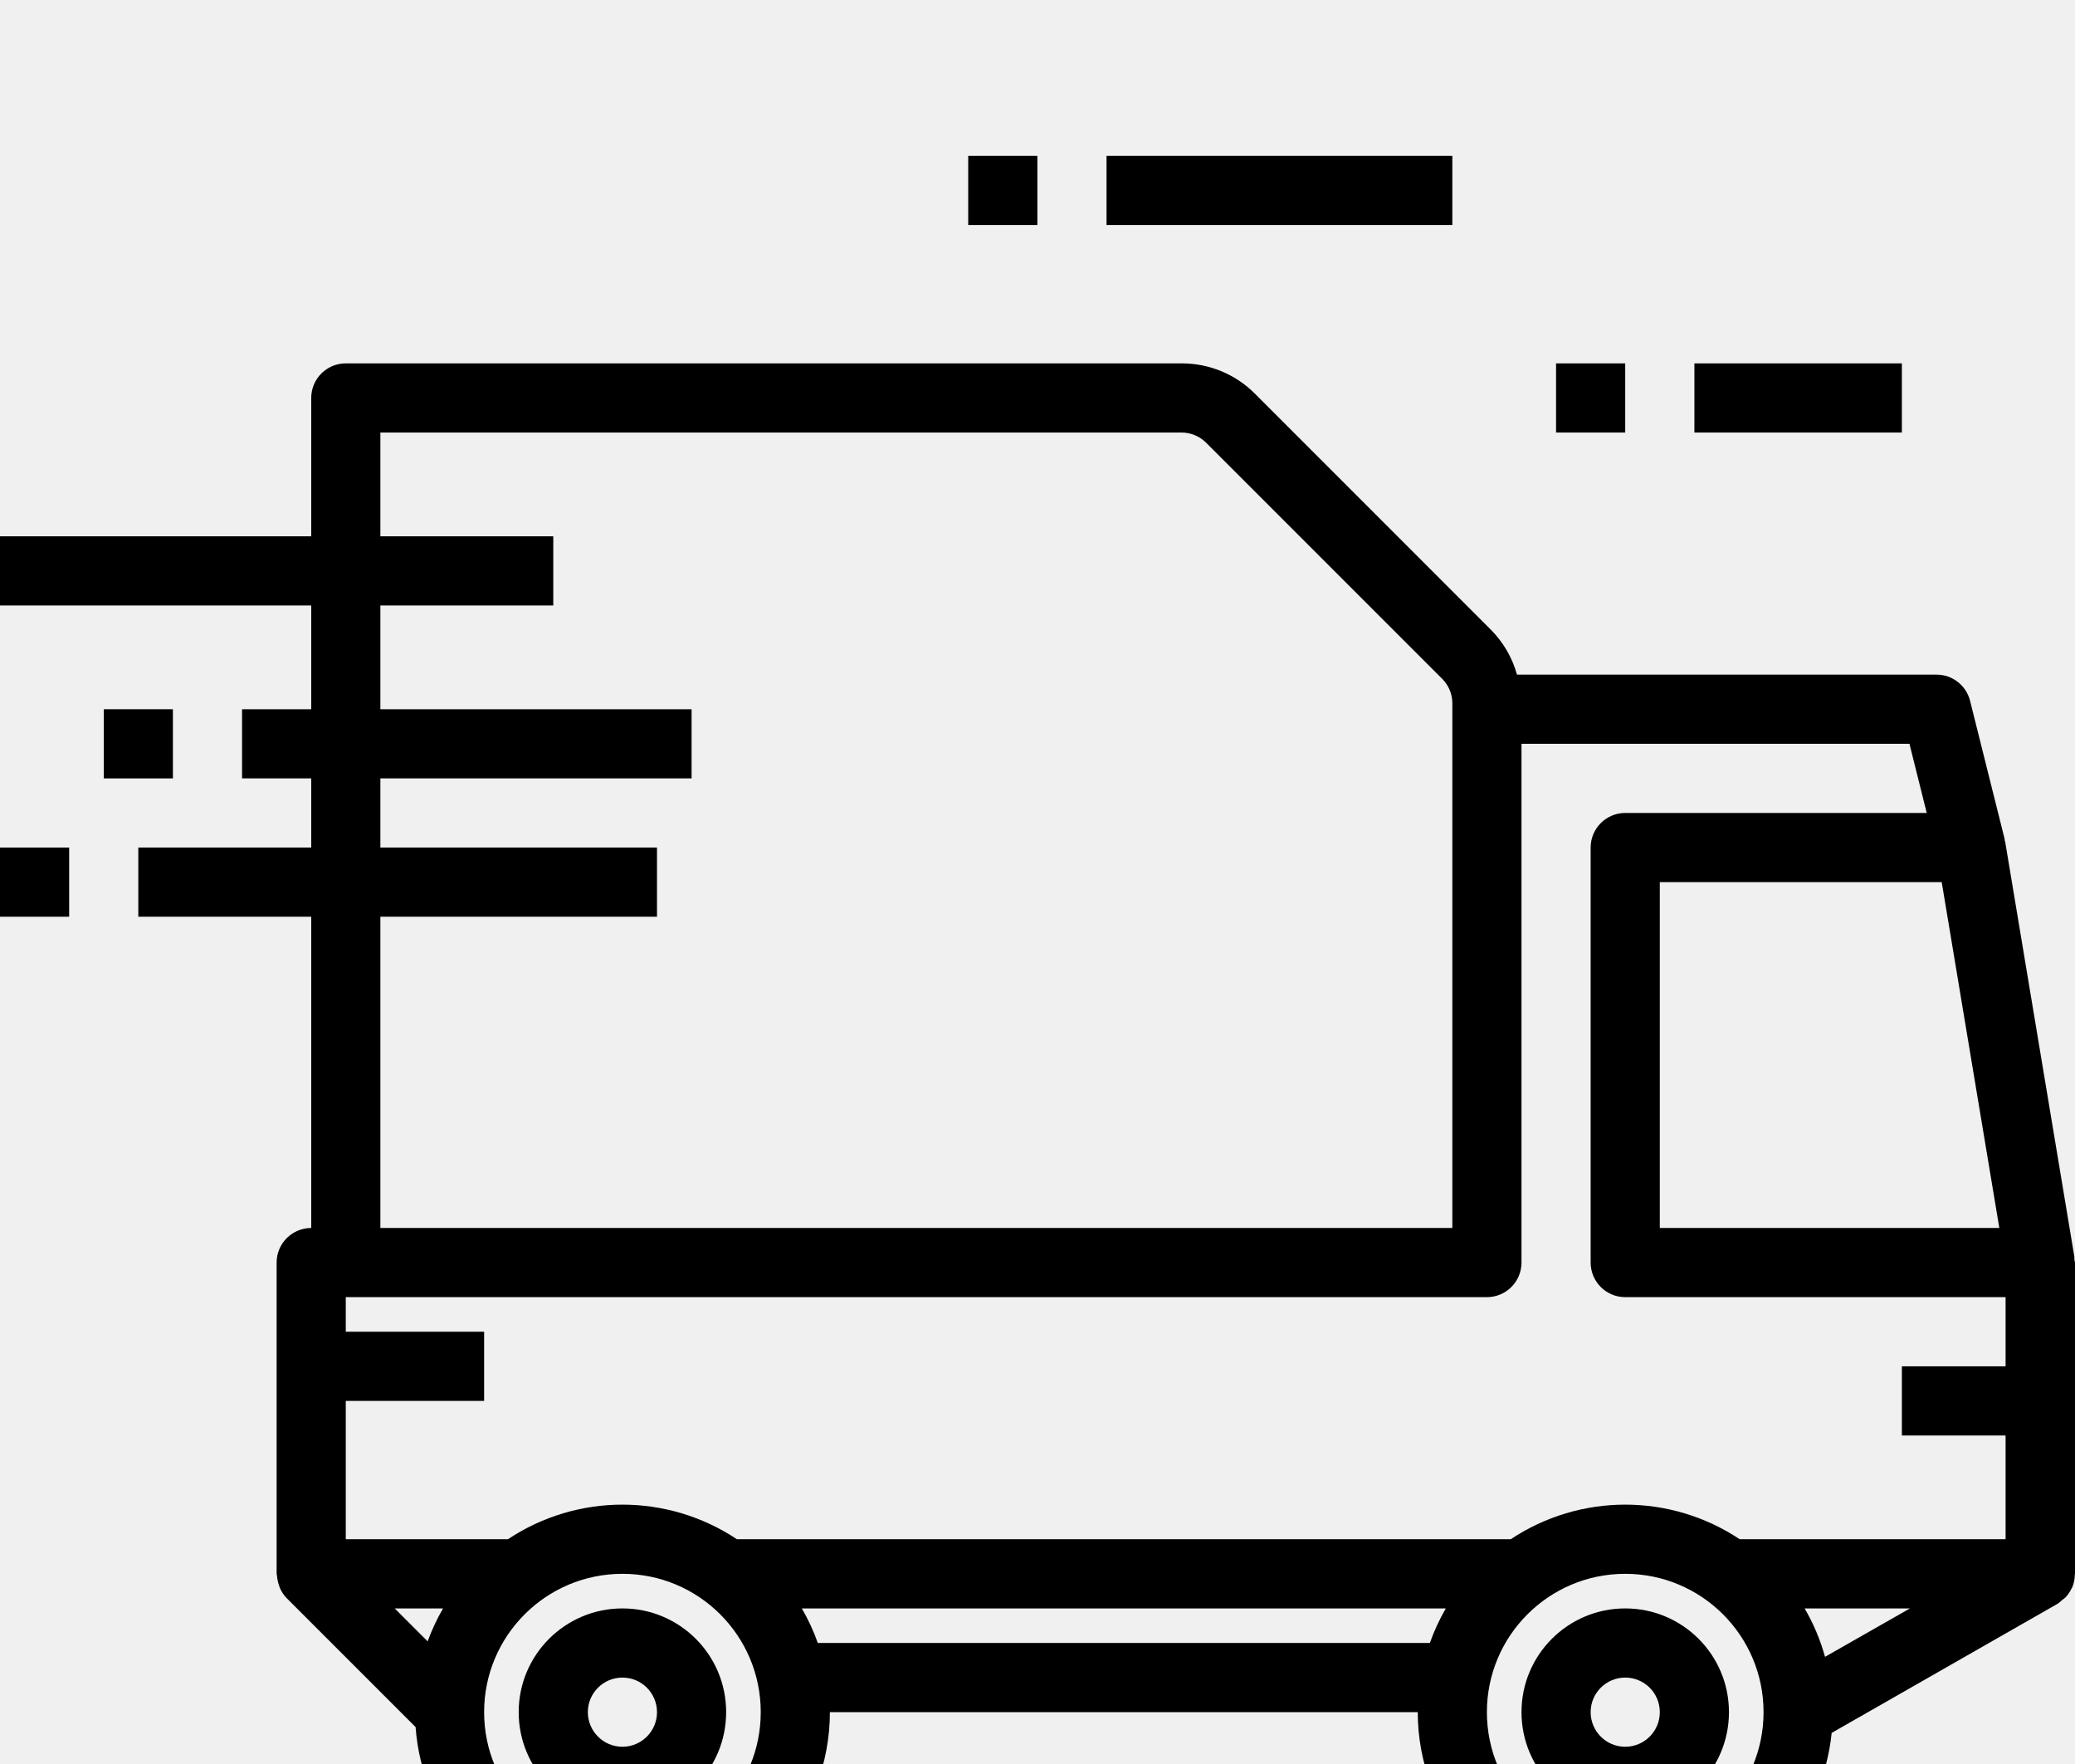
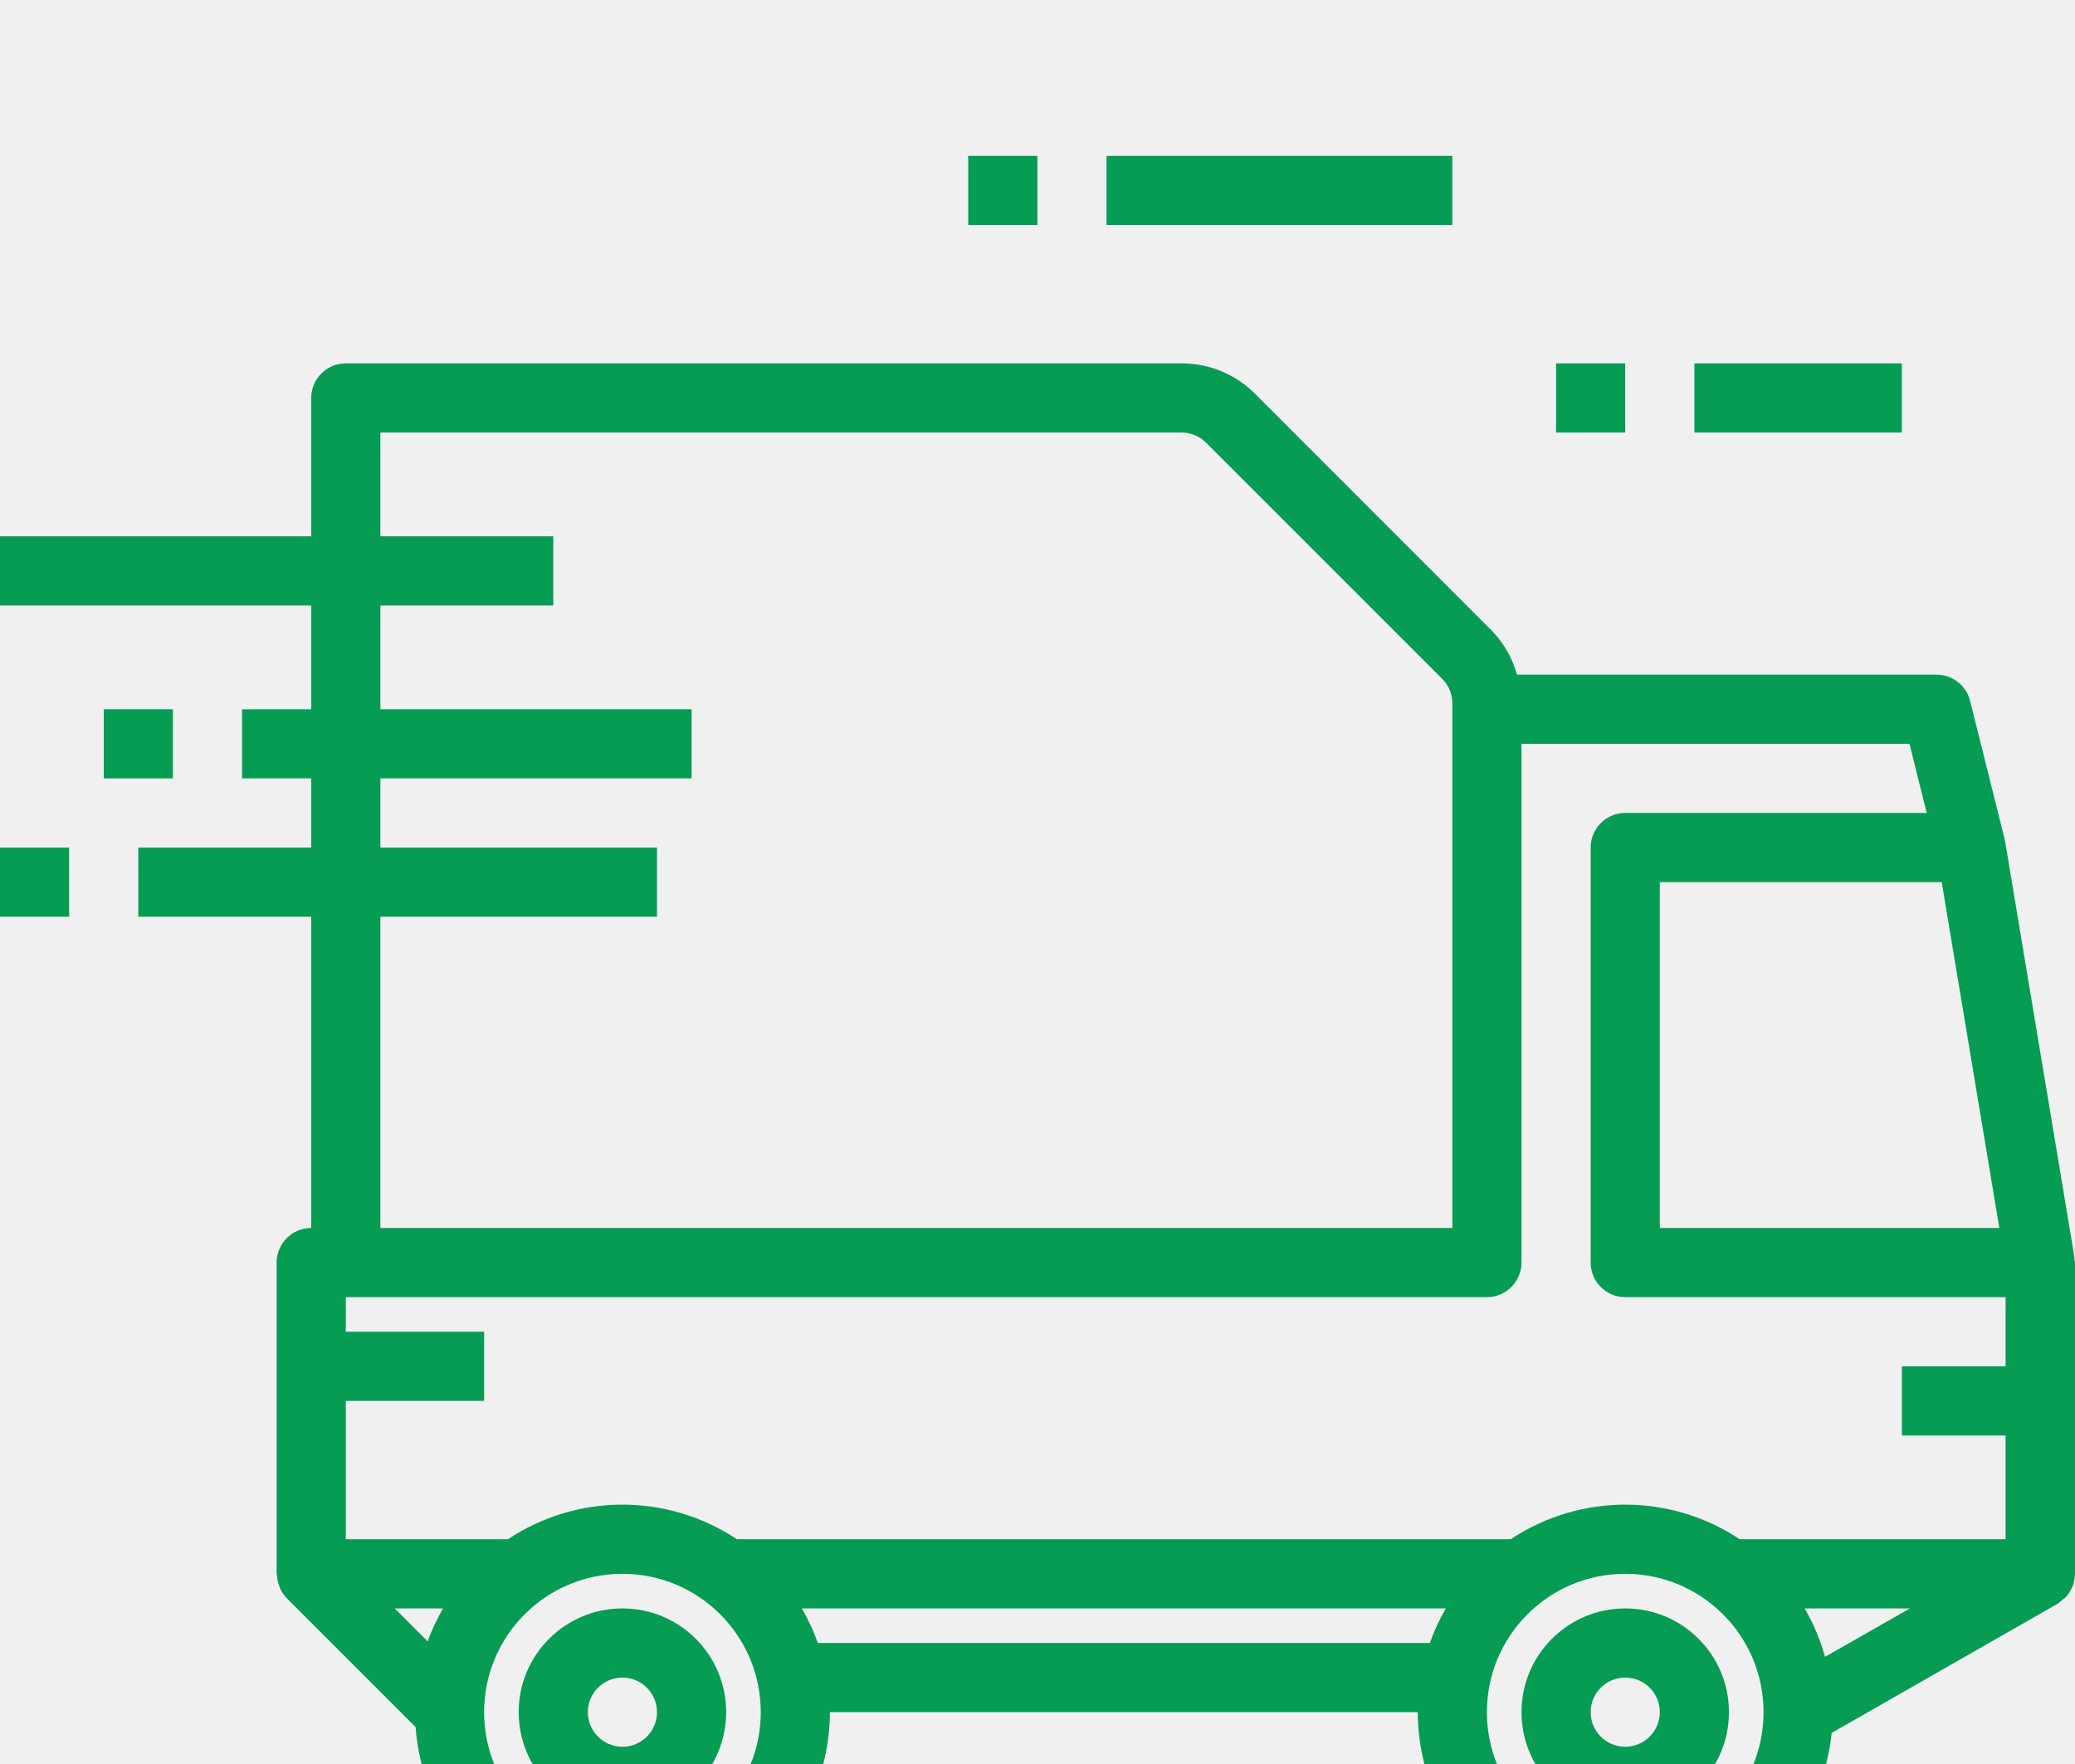
<svg xmlns="http://www.w3.org/2000/svg">
  <g clip-path="url(#clip0)">
-     <path d="M19.198 49.602C17.431 49.602 15.998 51.034 15.998 52.801C15.998 54.568 17.431      56.001 19.198 56.001C20.965 56.001 22.397 54.568 22.397 52.801C22.397 51.034 20.965      49.602 19.198 49.602ZM19.198 53.868C18.609 53.868 18.131 53.39 18.131 52.801C18.131      52.212 18.609 51.735 19.198 51.735C19.787 51.735 20.264 52.212 20.264 52.801C20.264      53.39 19.787 53.868 19.198 53.868Z" />
-     <path d="M50.127 49.602C48.361 49.602 46.928 51.034 46.928 52.801C46.928 54.568 48.361      56.001 50.127 56.001C51.895 56.001 53.327 54.568 53.327 52.801C53.327 51.034 51.895      49.602 50.127 49.602ZM50.127 53.868C49.538 53.868 49.061 53.39 49.061 52.801C49.061      52.212 49.538 51.735 50.127 51.735C50.717 51.735 51.194 52.212 51.194 52.801C51.194      53.39 50.717 53.868 50.127 53.868Z" />
-     <path d="M3.2 21.872H5.333V24.005H3.2V21.872Z" />
-     <path d="M0 26.138H2.133V28.271H0V26.138Z" />
-     <path d="M52.261 11.206H58.66V13.339H52.261V11.206Z" />
-     <path d="M47.994 11.206H50.127V13.339H47.994V11.206Z" />
-     <path d="M34.129 4.807H44.795V6.94H34.129V4.807Z" />
-     <path d="M29.863 4.807H31.996V6.94H29.863V4.807Z" />
-     <path d="M63.992 59.2V57.067H54.884C55.794 56.061 56.358 54.791 56.495 53.441L63.459      49.461C63.509 49.427 63.556 49.389 63.599 49.347C63.636 49.321 63.672 49.293 63.706      49.263C63.786 49.178 63.851 49.08 63.9 48.974C63.905 48.964 63.912 48.957 63.917      48.948C63.965 48.827 63.992 48.699 63.994 48.568C63.994 48.556 64 48.547 64      48.535V38.936C63.995 38.905 63.989 38.874 63.981 38.843C63.982 38.816 63.982 38.788      63.981 38.76L61.847 25.962C61.843 25.946 61.837 25.93 61.831 25.915C61.831 25.903      61.831 25.89 61.831 25.879L60.764 21.613C60.645 21.137 60.217 20.803 59.726 20.805H46.789C46.645      20.285 46.37 19.81 45.99 19.426L38.708 12.143C38.11 11.541 37.295 11.204 36.446      11.206H10.665C10.076 11.206 9.599 11.684 9.599 12.273V16.539H0V18.672H9.599V21.872H7.466V24.005H9.599V26.138H4.266V28.271H9.599V37.87C9.01      37.87 8.532 38.347 8.532 38.936V48.535C8.532 48.557 8.544 48.577 8.545 48.6C8.552      48.697 8.571 48.792 8.603 48.883C8.613 48.917 8.625 48.95 8.638 48.983C8.688 49.095      8.757 49.197 8.842 49.285L12.818 53.261C12.92 54.675 13.491 56.015 14.441 57.067H0V59.2H63.992ZM44.102 50.668H25.224C25.093      50.298 24.928 49.941 24.731 49.602H44.594C44.397 49.941 44.232 50.298 44.102 50.668ZM25.597      52.801H43.728C43.729 54.378 44.314 55.898 45.371 57.067H23.954C25.011 55.898 25.596 54.378      25.597 52.801ZM45.861 52.801C45.861 50.445 47.772 48.535 50.127 48.535C52.483 48.535 54.394      50.445 54.394 52.801C54.394 55.157 52.483 57.067 50.127 57.067C47.772 57.067 45.861 55.157 45.861      52.801ZM56.29 51.095C56.145 50.572 55.934 50.07 55.661 49.602H58.909L56.29 51.095ZM61.666      37.87H51.194V27.204H59.889L61.666 37.87ZM59.427 25.071H50.127C49.538 25.071 49.061 25.549      49.061 26.138V38.936C49.061 39.525 49.538 40.003 50.127 40.003H61.859V42.136H58.66V44.269H61.859V47.468H53.658C51.519      46.046 48.736 46.046 46.597 47.468H22.728C20.589 46.046 17.806 46.046 15.667      47.468H10.665V43.202H14.932V41.069H10.665V40.003H45.861C46.45 40.003 46.928      39.525 46.928 38.936V22.938H58.894L59.427 25.071ZM11.732 28.271H20.264V26.138H11.732V24.005H21.331V21.872H11.732V18.672H17.065V16.539H11.732V13.339H36.446C36.728      13.34 36.999 13.453 37.2 13.652L44.482 20.934C44.683 21.134 44.795 21.406 44.795 21.689V37.87H11.732V28.271ZM13.665      49.602C13.477 49.925 13.318 50.266 13.19 50.618L12.174 49.602H13.665ZM14.932      52.801C14.932 50.445 16.842 48.535 19.198 48.535C21.554 48.535 23.464 50.445 23.464      52.801C23.464 55.157 21.554 57.067 19.198 57.067C16.842 57.067 14.932 55.157 14.932 52.801Z" />
+     <path d="M19.198 49.602C17.431 49.602 15.998 51.034 15.998 52.801C15.998 54.568 17.431      56.001 19.198 56.001C20.965 56.001 22.397 54.568 22.397 52.801C22.397 51.034 20.965      49.602 19.198 49.602ZM19.198 53.868C18.609 53.868 18.131 53.39 18.131 52.801C18.131      52.212 18.609 51.735 19.198 51.735C19.787 51.735 20.264 52.212 20.264 52.801C20.264      53.39 19.787 53.868 19.198 53.868Z" fill="#069c54" />
+     <path d="M50.127 49.602C48.361 49.602 46.928 51.034 46.928 52.801C46.928 54.568 48.361      56.001 50.127 56.001C51.895 56.001 53.327 54.568 53.327 52.801C53.327 51.034 51.895      49.602 50.127 49.602ZM50.127 53.868C49.538 53.868 49.061 53.39 49.061 52.801C49.061      52.212 49.538 51.735 50.127 51.735C50.717 51.735 51.194 52.212 51.194 52.801C51.194      53.39 50.717 53.868 50.127 53.868Z" fill="#069c54" />
+     <path d="M3.2 21.872H5.333V24.005H3.2V21.872Z" fill="#069c54" />
+     <path d="M0 26.138H2.133V28.271H0V26.138Z" fill="#069c54" />
+     <path d="M52.261 11.206H58.66V13.339H52.261V11.206Z" fill="#069c54" />
+     <path d="M47.994 11.206H50.127V13.339H47.994V11.206Z" fill="#069c54" />
+     <path d="M34.129 4.807H44.795V6.94H34.129V4.807Z" fill="#069c54" />
+     <path d="M29.863 4.807H31.996V6.94H29.863V4.807Z" fill="#069c54" />
+     <path d="M63.992 59.2V57.067H54.884C55.794 56.061 56.358 54.791 56.495 53.441L63.459      49.461C63.509 49.427 63.556 49.389 63.599 49.347C63.636 49.321 63.672 49.293 63.706      49.263C63.786 49.178 63.851 49.08 63.9 48.974C63.905 48.964 63.912 48.957 63.917      48.948C63.965 48.827 63.992 48.699 63.994 48.568C63.994 48.556 64 48.547 64      48.535V38.936C63.995 38.905 63.989 38.874 63.981 38.843C63.982 38.816 63.982 38.788      63.981 38.76L61.847 25.962C61.843 25.946 61.837 25.93 61.831 25.915C61.831 25.903      61.831 25.89 61.831 25.879L60.764 21.613C60.645 21.137 60.217 20.803 59.726 20.805H46.789C46.645      20.285 46.37 19.81 45.99 19.426L38.708 12.143C38.11 11.541 37.295 11.204 36.446      11.206H10.665C10.076 11.206 9.599 11.684 9.599 12.273V16.539H0V18.672H9.599V21.872H7.466V24.005H9.599V26.138H4.266V28.271H9.599V37.87C9.01      37.87 8.532 38.347 8.532 38.936V48.535C8.532 48.557 8.544 48.577 8.545 48.6C8.552      48.697 8.571 48.792 8.603 48.883C8.613 48.917 8.625 48.95 8.638 48.983C8.688 49.095      8.757 49.197 8.842 49.285L12.818 53.261C12.92 54.675 13.491 56.015 14.441 57.067H0V59.2H63.992ZM44.102 50.668H25.224C25.093      50.298 24.928 49.941 24.731 49.602H44.594C44.397 49.941 44.232 50.298 44.102 50.668ZM25.597      52.801H43.728C43.729 54.378 44.314 55.898 45.371 57.067H23.954C25.011 55.898 25.596 54.378      25.597 52.801ZM45.861 52.801C45.861 50.445 47.772 48.535 50.127 48.535C52.483 48.535 54.394      50.445 54.394 52.801C54.394 55.157 52.483 57.067 50.127 57.067C47.772 57.067 45.861 55.157 45.861      52.801ZM56.29 51.095C56.145 50.572 55.934 50.07 55.661 49.602H58.909L56.29 51.095ZM61.666      37.87H51.194V27.204H59.889L61.666 37.87ZM59.427 25.071H50.127C49.538 25.071 49.061 25.549      49.061 26.138V38.936C49.061 39.525 49.538 40.003 50.127 40.003H61.859V42.136H58.66V44.269H61.859V47.468H53.658C51.519      46.046 48.736 46.046 46.597 47.468H22.728C20.589 46.046 17.806 46.046 15.667      47.468H10.665V43.202H14.932V41.069H10.665V40.003H45.861C46.45 40.003 46.928      39.525 46.928 38.936V22.938H58.894L59.427 25.071ZM11.732 28.271H20.264V26.138H11.732V24.005H21.331V21.872H11.732V18.672H17.065V16.539H11.732V13.339H36.446C36.728      13.34 36.999 13.453 37.2 13.652L44.482 20.934C44.683 21.134 44.795 21.406 44.795 21.689V37.87H11.732V28.271ZM13.665      49.602C13.477 49.925 13.318 50.266 13.19 50.618L12.174 49.602H13.665ZM14.932      52.801C14.932 50.445 16.842 48.535 19.198 48.535C21.554 48.535 23.464 50.445 23.464      52.801C23.464 55.157 21.554 57.067 19.198 57.067C16.842 57.067 14.932 55.157 14.932 52.801Z" fill="#069c54" />
  </g>
  <defs>
    <clipPath id="clip0">
      <rect width="64" height="64" fill="white" />
    </clipPath>
  </defs>
</svg>
